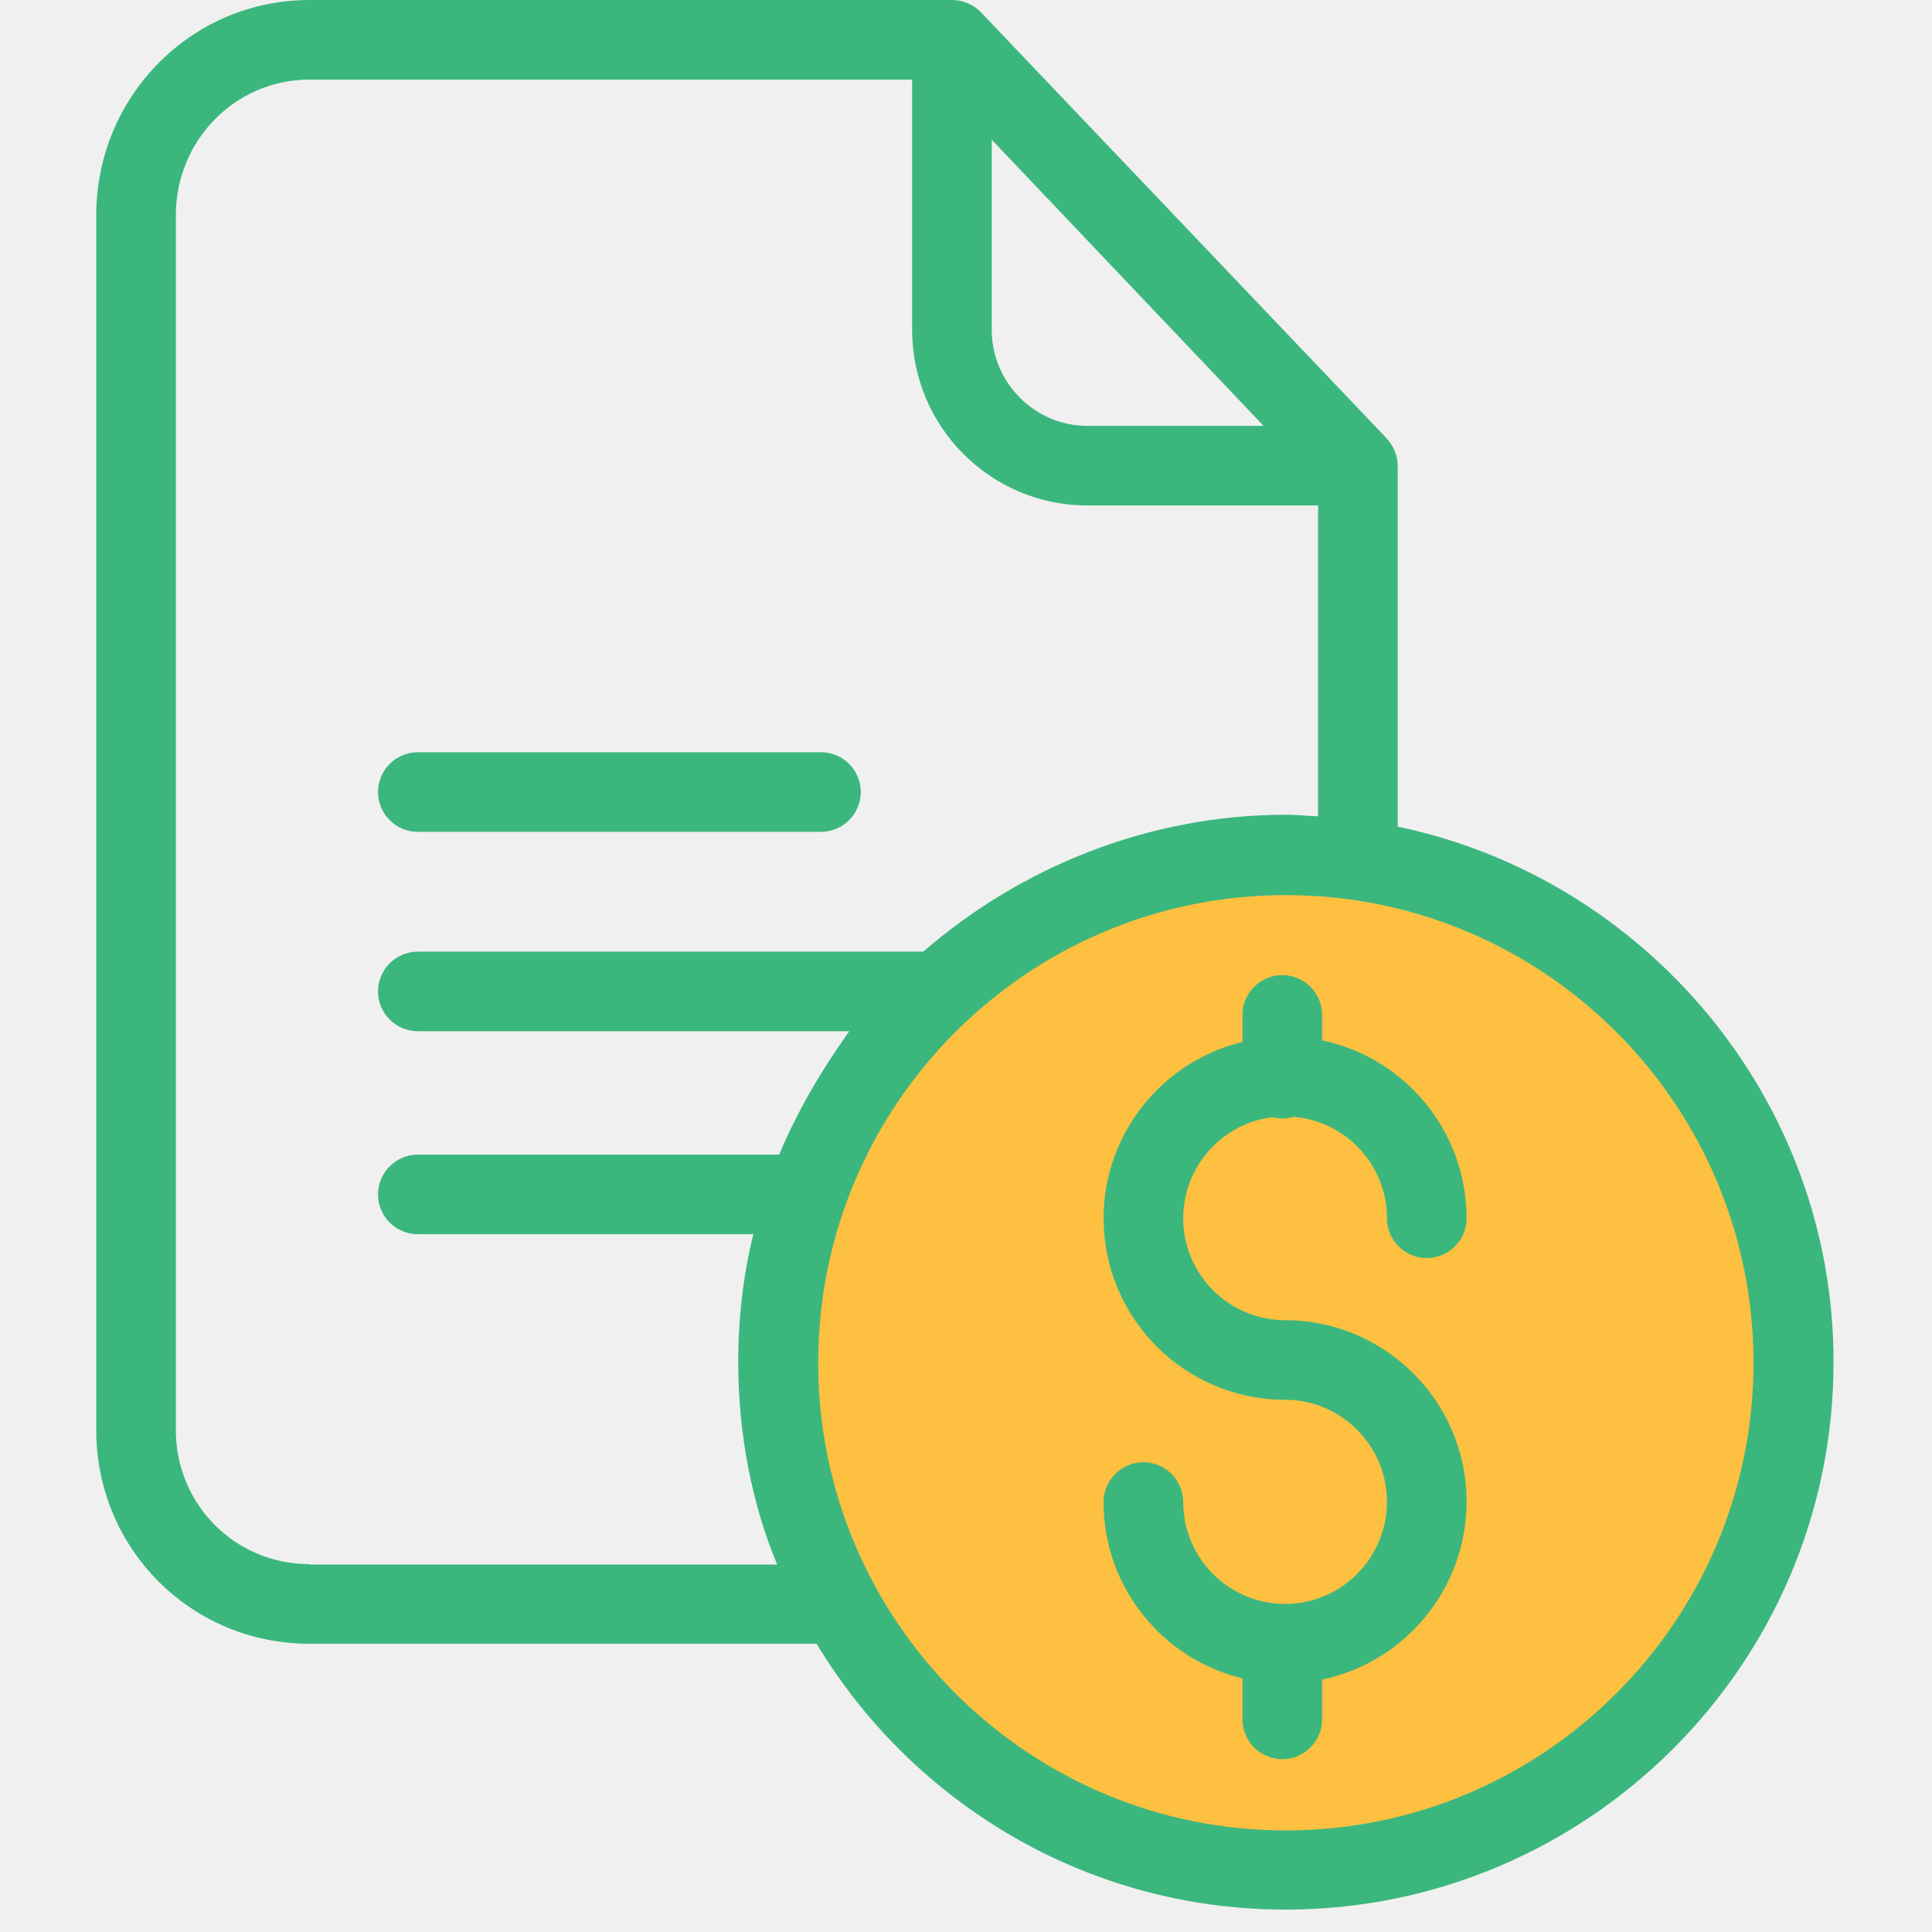
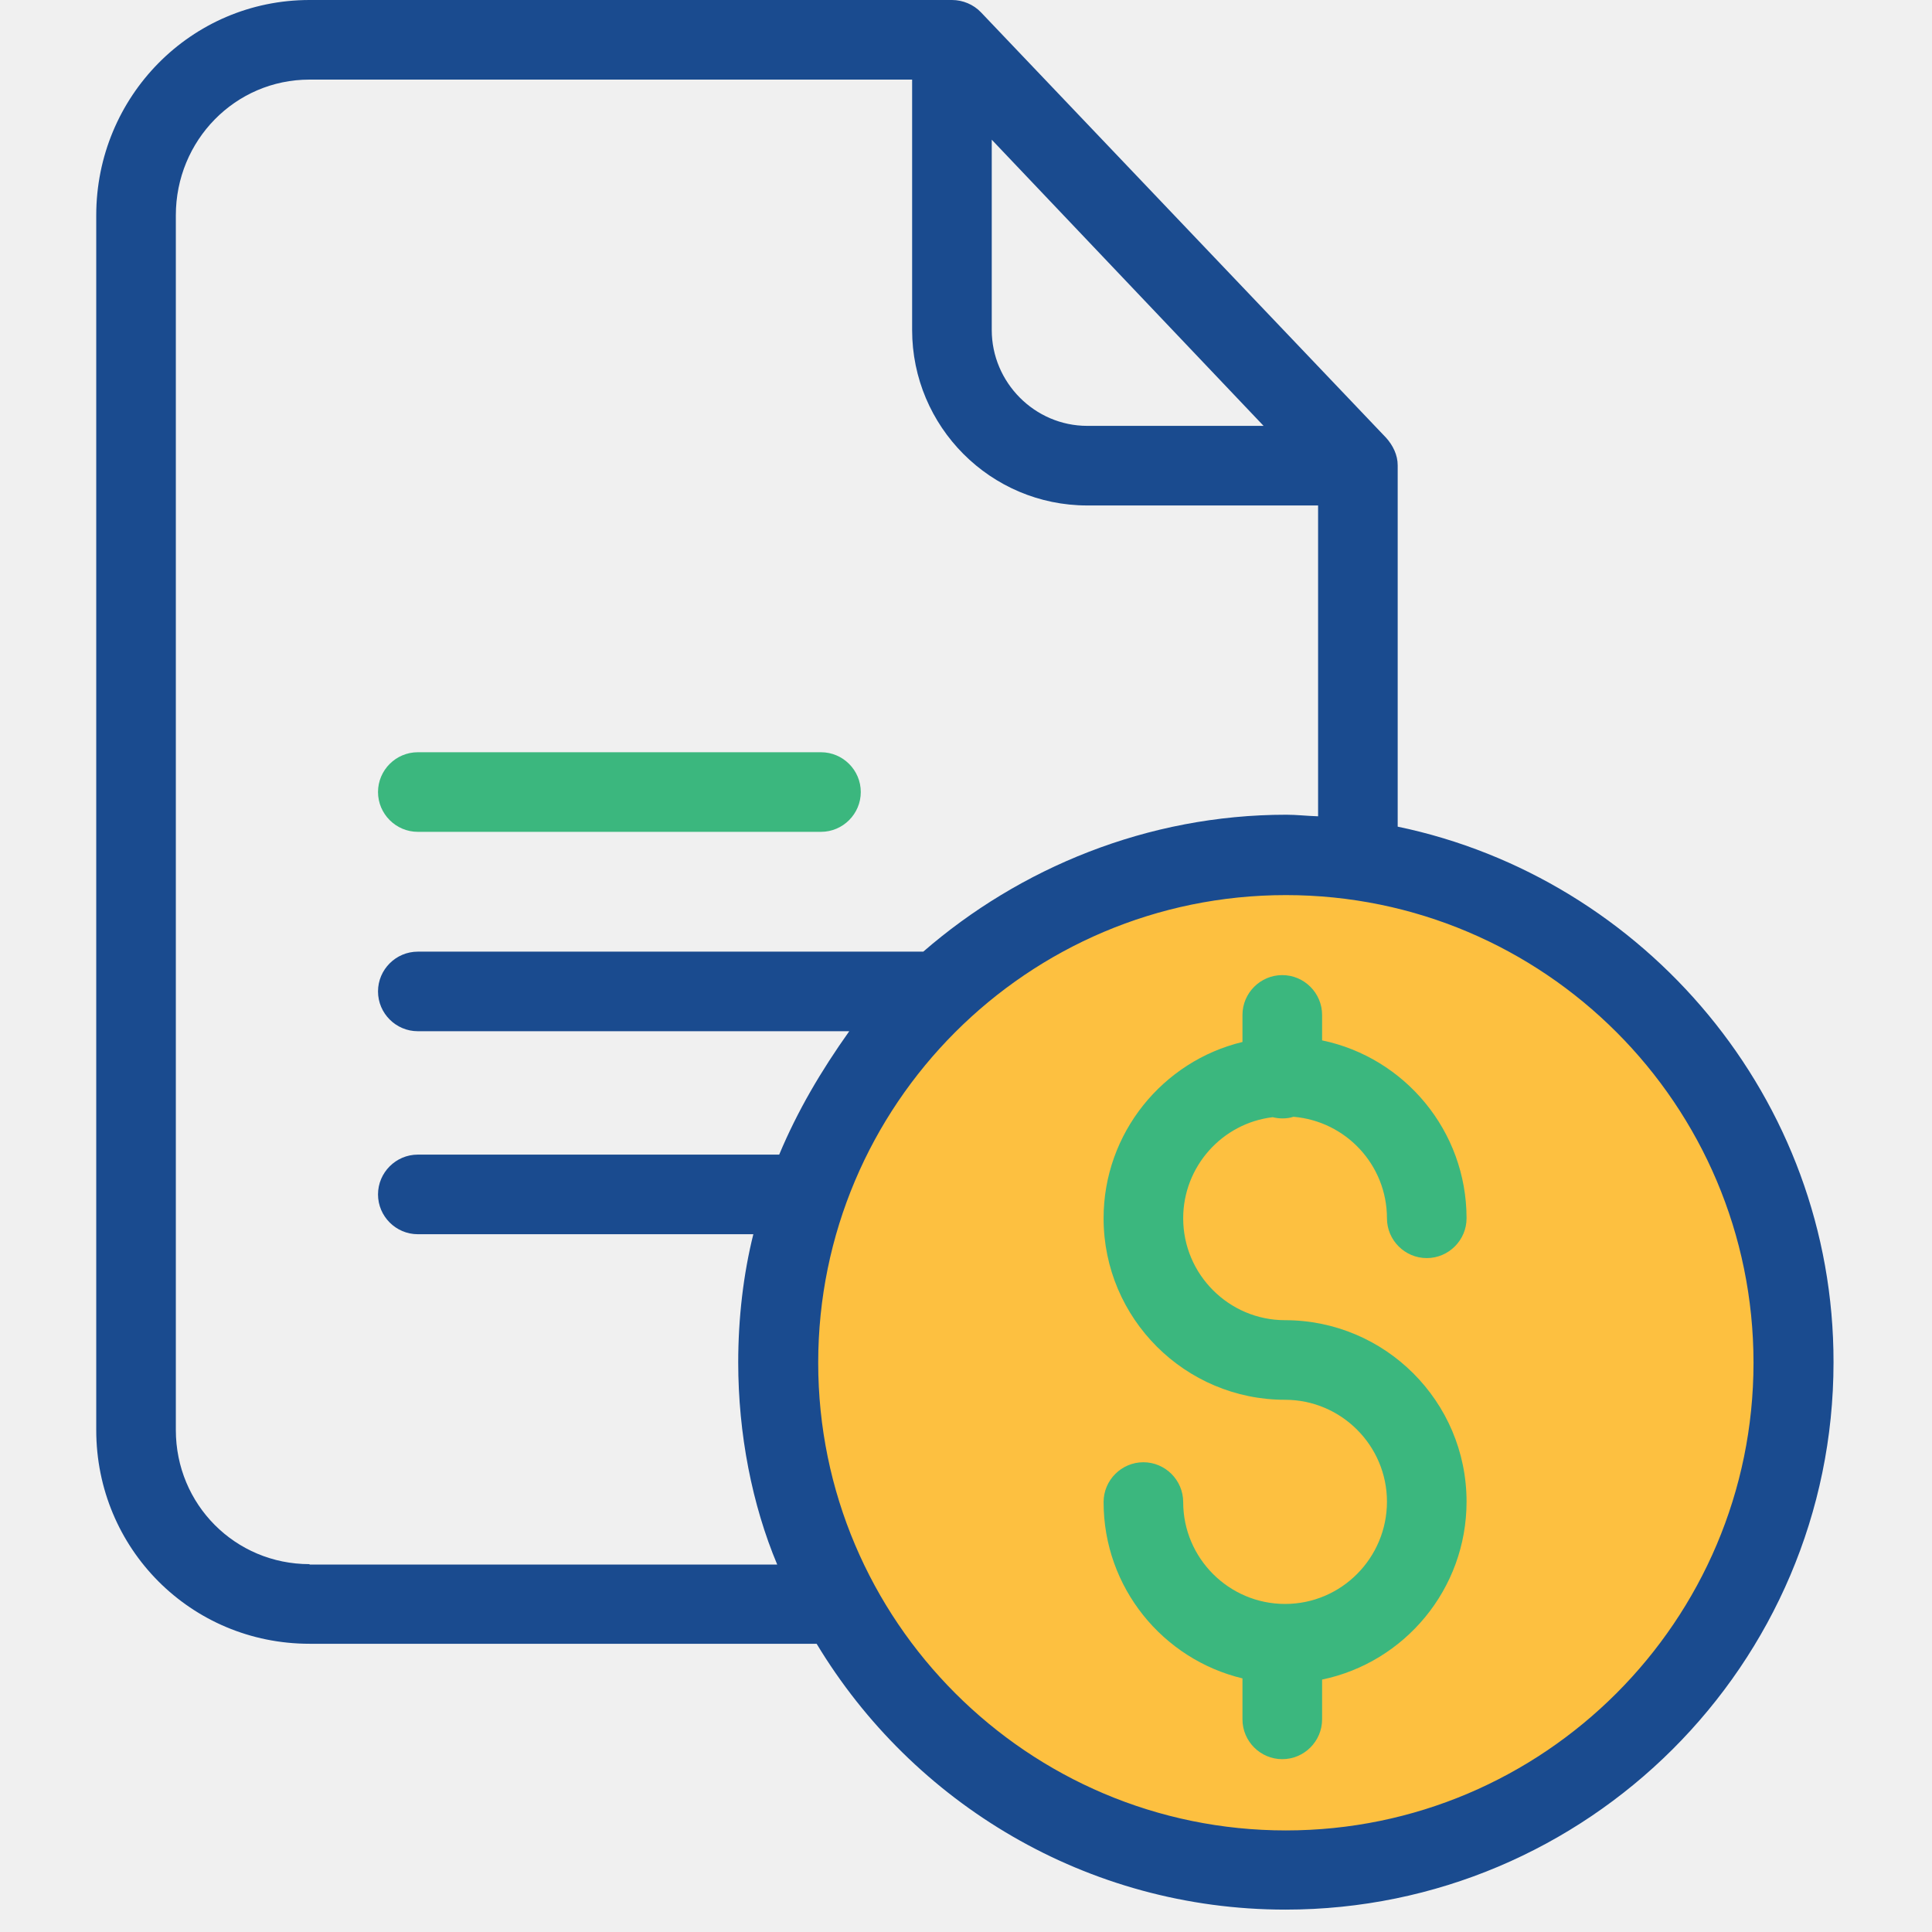
<svg xmlns="http://www.w3.org/2000/svg" width="70" height="70" viewBox="0 0 70 70" fill="none">
  <g clip-path="url(#clip0)">
    <circle cx="47" cy="49" r="18" fill="#FDC040" />
-     <path d="M50.641 29.951V16.858C50.641 16.483 50.468 16.137 50.223 15.863L35.543 0.447C35.269 0.159 34.88 0 34.491 0H11.216C6.919 0 3.487 3.504 3.487 7.801V51.813C3.487 56.11 6.919 59.557 11.216 59.557H29.588C33.063 65.325 39.379 69.189 46.575 69.189C57.505 69.189 66.432 60.306 66.432 49.361C66.446 39.8 59.582 31.812 50.641 29.951ZM35.933 5.062L45.782 15.43H39.394C37.49 15.43 35.933 13.858 35.933 11.955V5.062ZM11.216 56.672C8.519 56.672 6.371 54.509 6.371 51.813V7.801C6.371 5.09 8.519 2.884 11.216 2.884H33.048V11.955C33.048 15.459 35.889 18.314 39.394 18.314H47.757V29.576C47.325 29.562 46.978 29.519 46.604 29.519C41.571 29.519 36.942 31.451 33.452 34.48H15.138C14.345 34.48 13.696 35.128 13.696 35.921C13.696 36.715 14.345 37.363 15.138 37.363H30.77C29.746 38.805 28.895 40.248 28.232 41.834H15.138C14.345 41.834 13.696 42.483 13.696 43.276C13.696 44.069 14.345 44.718 15.138 44.718H27.295C26.934 46.16 26.747 47.761 26.747 49.361C26.747 51.957 27.251 54.524 28.16 56.687H11.216V56.672ZM46.589 66.32C37.245 66.32 29.645 58.72 29.645 49.376C29.645 40.031 37.23 32.431 46.589 32.431C55.948 32.431 63.533 40.031 63.533 49.376C63.533 58.72 55.934 66.32 46.589 66.32Z" fill="#3BB77E" />
+     <path d="M50.641 29.951V16.858C50.641 16.483 50.468 16.137 50.223 15.863L35.543 0.447C35.269 0.159 34.88 0 34.491 0H11.216C6.919 0 3.487 3.504 3.487 7.801V51.813C3.487 56.11 6.919 59.557 11.216 59.557H29.588C33.063 65.325 39.379 69.189 46.575 69.189C57.505 69.189 66.432 60.306 66.432 49.361C66.446 39.8 59.582 31.812 50.641 29.951ZM35.933 5.062L45.782 15.43H39.394C37.49 15.43 35.933 13.858 35.933 11.955V5.062ZM11.216 56.672C8.519 56.672 6.371 54.509 6.371 51.813V7.801C6.371 5.09 8.519 2.884 11.216 2.884H33.048V11.955C33.048 15.459 35.889 18.314 39.394 18.314H47.757V29.576C47.325 29.562 46.978 29.519 46.604 29.519C41.571 29.519 36.942 31.451 33.452 34.48H15.138C14.345 34.48 13.696 35.128 13.696 35.921C13.696 36.715 14.345 37.363 15.138 37.363H30.77C29.746 38.805 28.895 40.248 28.232 41.834H15.138C14.345 41.834 13.696 42.483 13.696 43.276C13.696 44.069 14.345 44.718 15.138 44.718H27.295C26.934 46.16 26.747 47.761 26.747 49.361C26.747 51.957 27.251 54.524 28.16 56.687H11.216V56.672ZM46.589 66.32C37.245 66.32 29.645 58.72 29.645 49.376C29.645 40.031 37.23 32.431 46.589 32.431C55.948 32.431 63.533 40.031 63.533 49.376C63.533 58.72 55.934 66.32 46.589 66.32Z" fill="#1a4b8f" />
    <path d="M15.138 30.139H29.746C30.54 30.139 31.188 29.489 31.188 28.697C31.188 27.903 30.54 27.255 29.746 27.255H15.138C14.345 27.255 13.696 27.903 13.696 28.697C13.696 29.489 14.345 30.139 15.138 30.139Z" fill="#3BB77E" />
    <path d="M46.113 40.478C46.229 40.507 46.344 40.522 46.459 40.522C46.604 40.522 46.733 40.507 46.863 40.463C48.767 40.622 50.252 42.209 50.252 44.141C50.252 44.934 50.901 45.583 51.694 45.583C52.487 45.583 53.136 44.934 53.136 44.141C53.136 40.969 50.887 38.315 47.902 37.695V36.772C47.902 35.979 47.252 35.33 46.459 35.33C45.666 35.33 45.017 35.979 45.017 36.772V37.753C42.133 38.445 39.985 41.055 39.985 44.141C39.985 47.775 42.941 50.717 46.56 50.717C48.594 50.717 50.252 52.375 50.252 54.408C50.252 56.442 48.608 58.114 46.56 58.114C44.527 58.114 42.869 56.456 42.869 54.422C42.869 53.63 42.22 52.98 41.427 52.98C40.633 52.98 39.985 53.63 39.985 54.422C39.985 57.523 42.133 60.119 45.017 60.811V62.296C45.017 63.09 45.666 63.738 46.459 63.738C47.252 63.738 47.902 63.09 47.902 62.296V60.854C50.887 60.234 53.136 57.581 53.136 54.408C53.136 50.774 50.18 47.833 46.56 47.833C44.527 47.833 42.869 46.174 42.869 44.141C42.869 42.266 44.282 40.695 46.113 40.478Z" fill="#3BB77E" />
  </g>
  <defs>
    <clipPath id="clip0">
      <rect width="69.189" height="69.189" fill="white" transform="translate(0.378418)" />
    </clipPath>
  </defs>
</svg>
